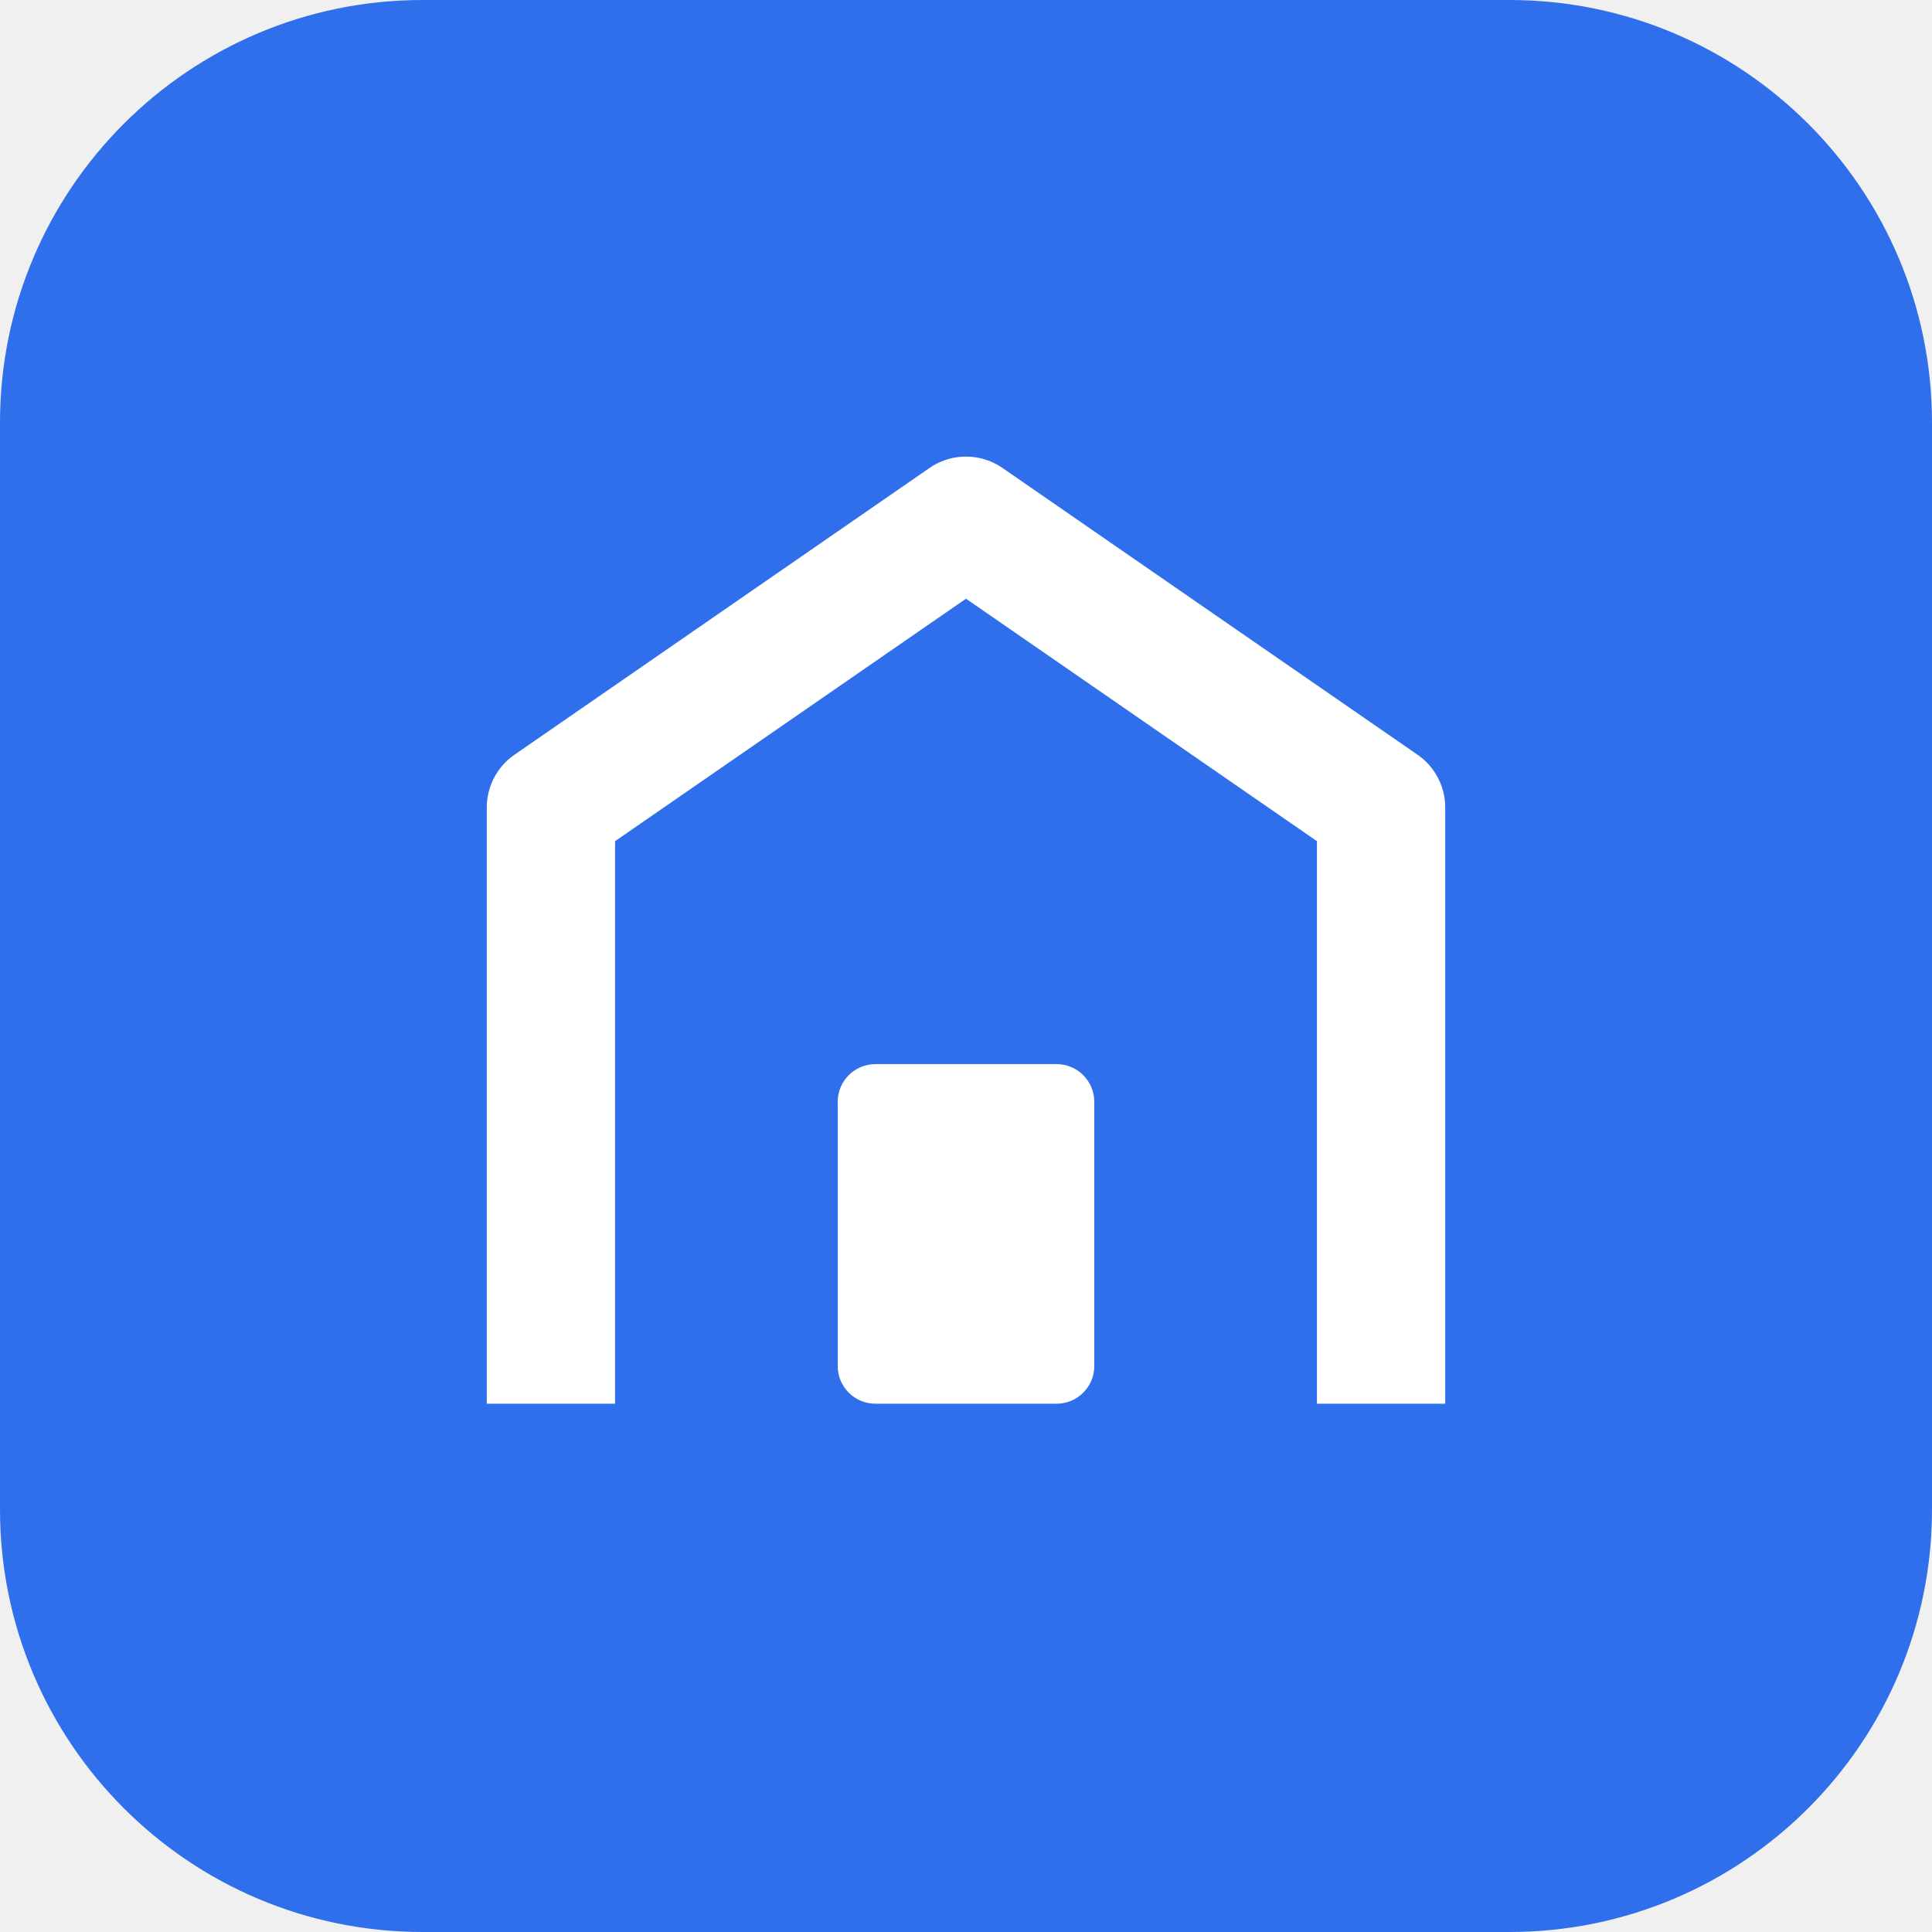
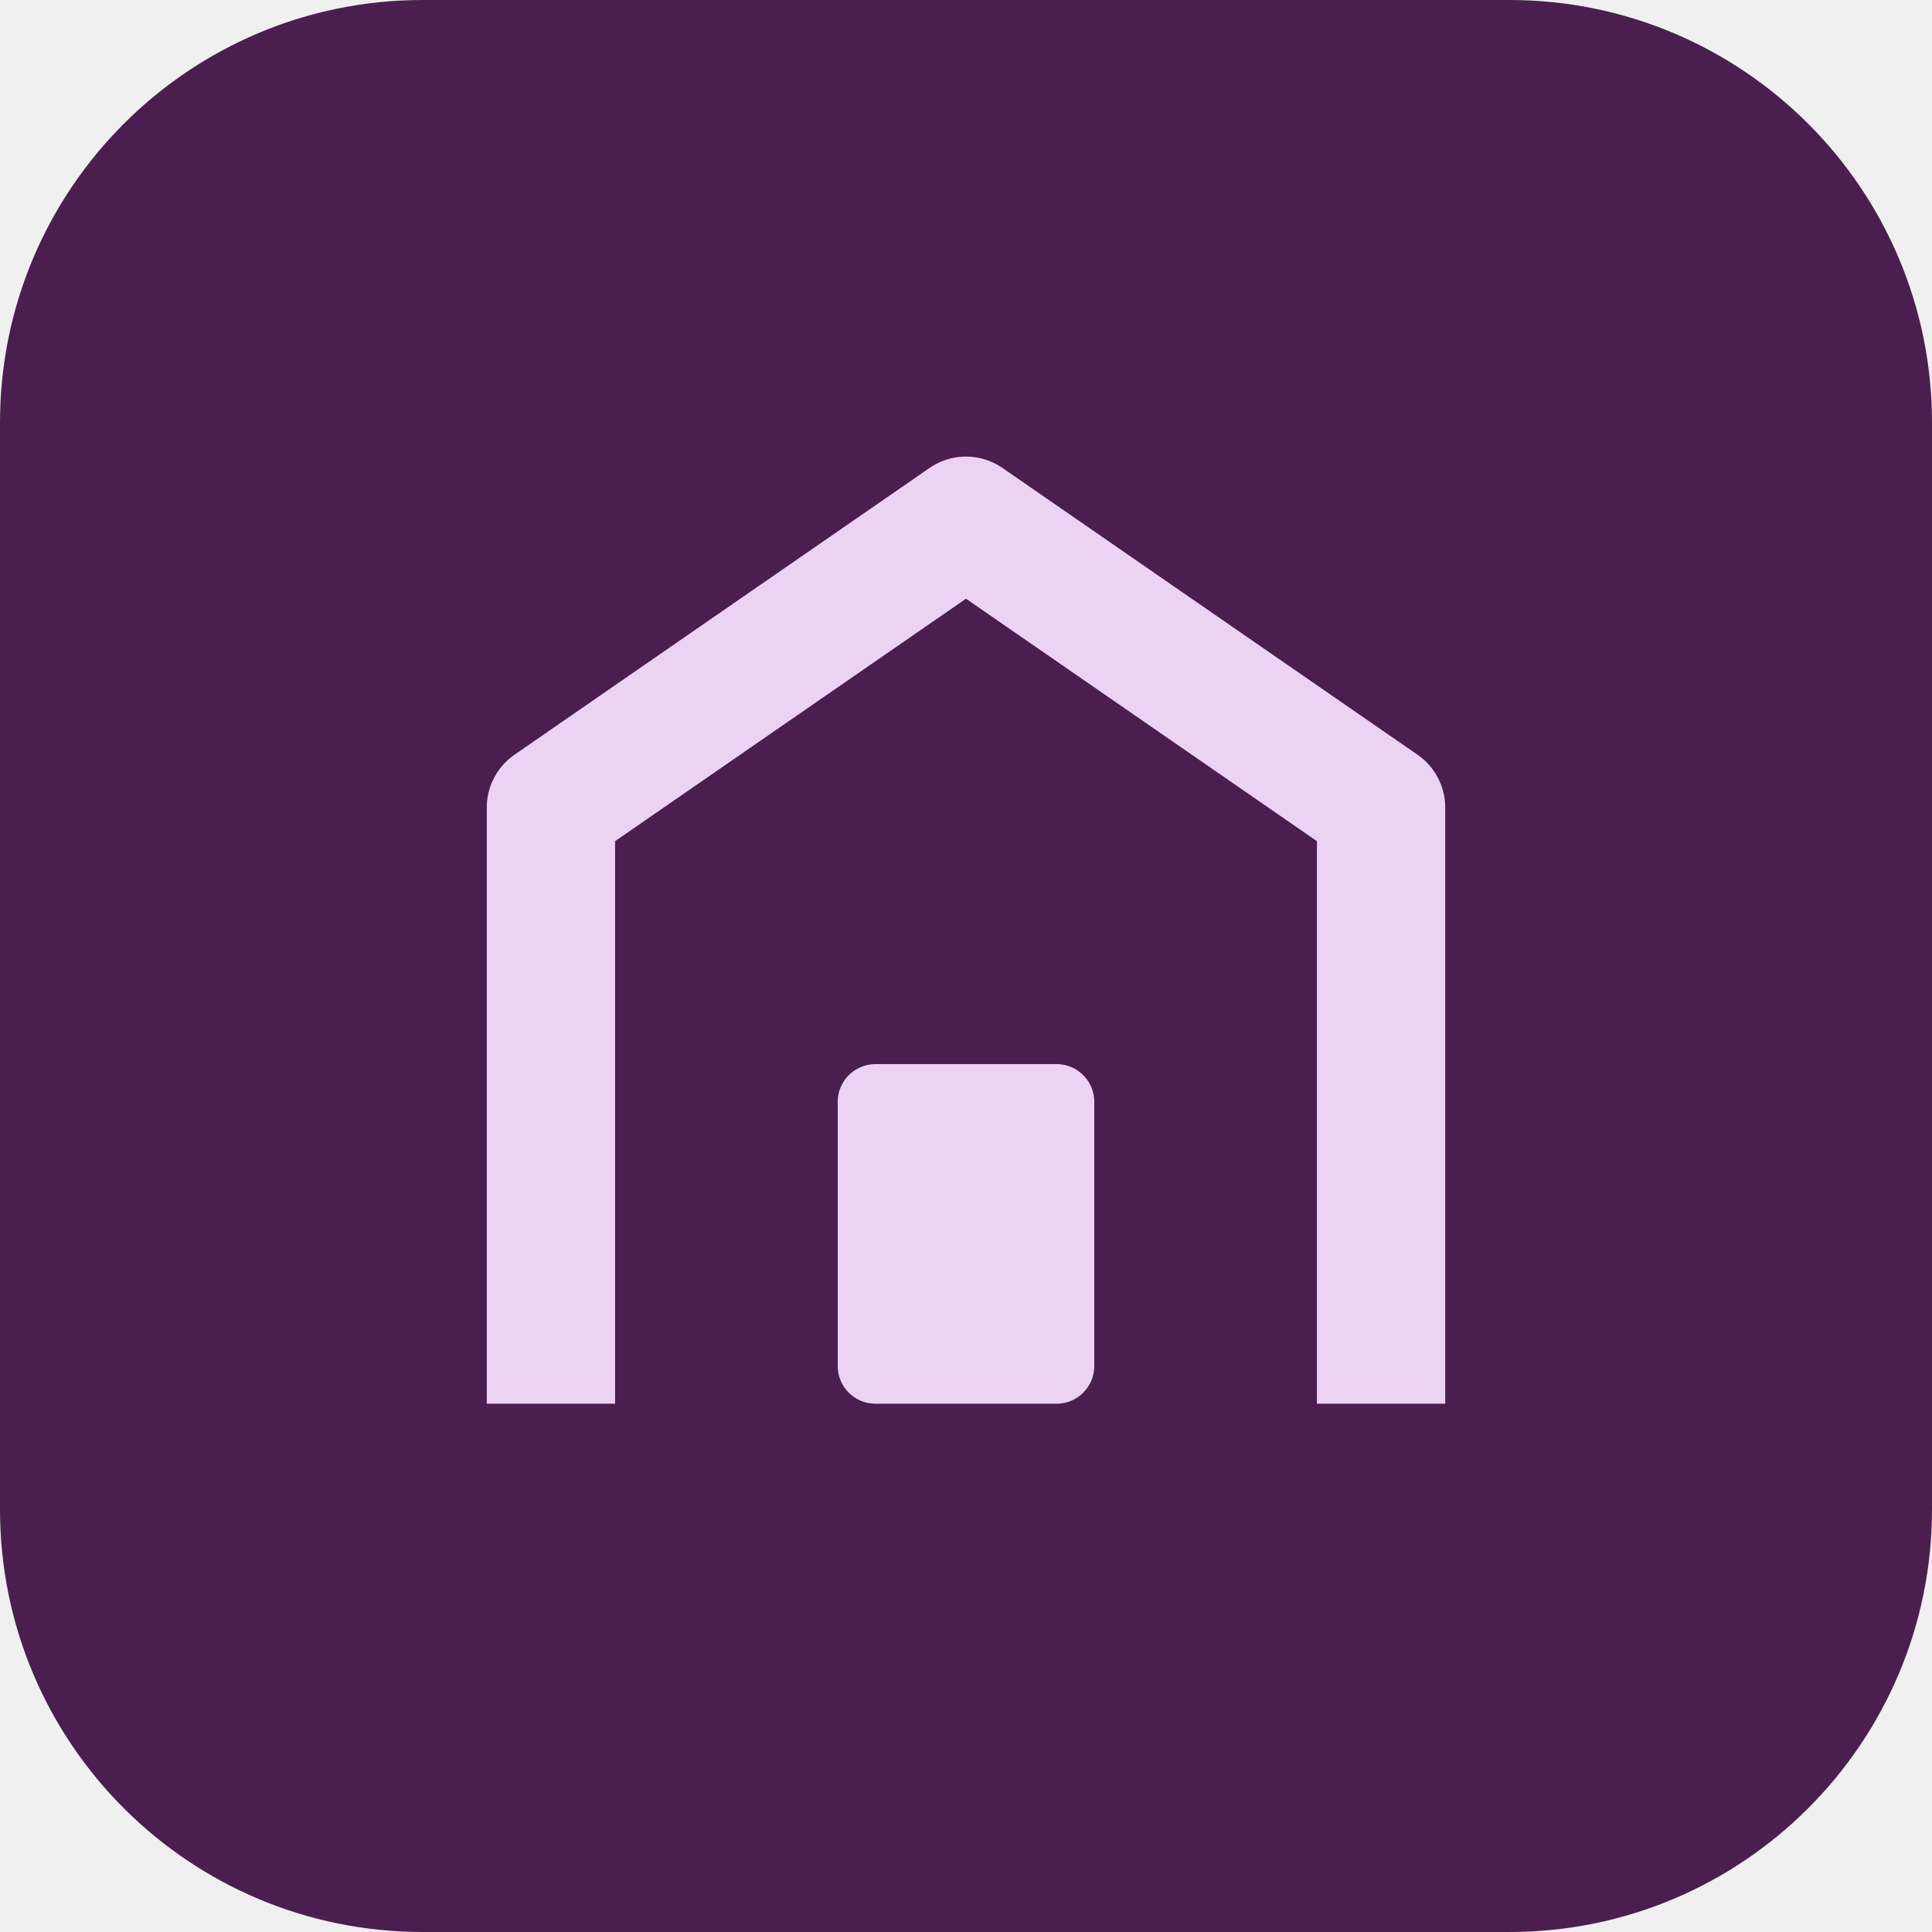
<svg xmlns="http://www.w3.org/2000/svg" viewBox="0 0 512 512">
-   <rect width="512" height="512" rx="112" fill="#2f6feb" />
-   <path d="M146 372V214l110-76 110 76v158" fill="none" stroke="#fff" stroke-width="34" stroke-linejoin="round" />
-   <rect x="222" y="282" width="68" height="90" rx="10" fill="#fff" />
+   <rect width="512" height="512" rx="112" fill="#4a1f50" />
+   <path d="M146 372V214l110-76 110 76v158" fill="none" stroke="#ecd2f3" stroke-width="34" stroke-linejoin="round" />
+   <rect x="222" y="282" width="68" height="90" rx="10" fill="#ecd2f3" />
</svg>
